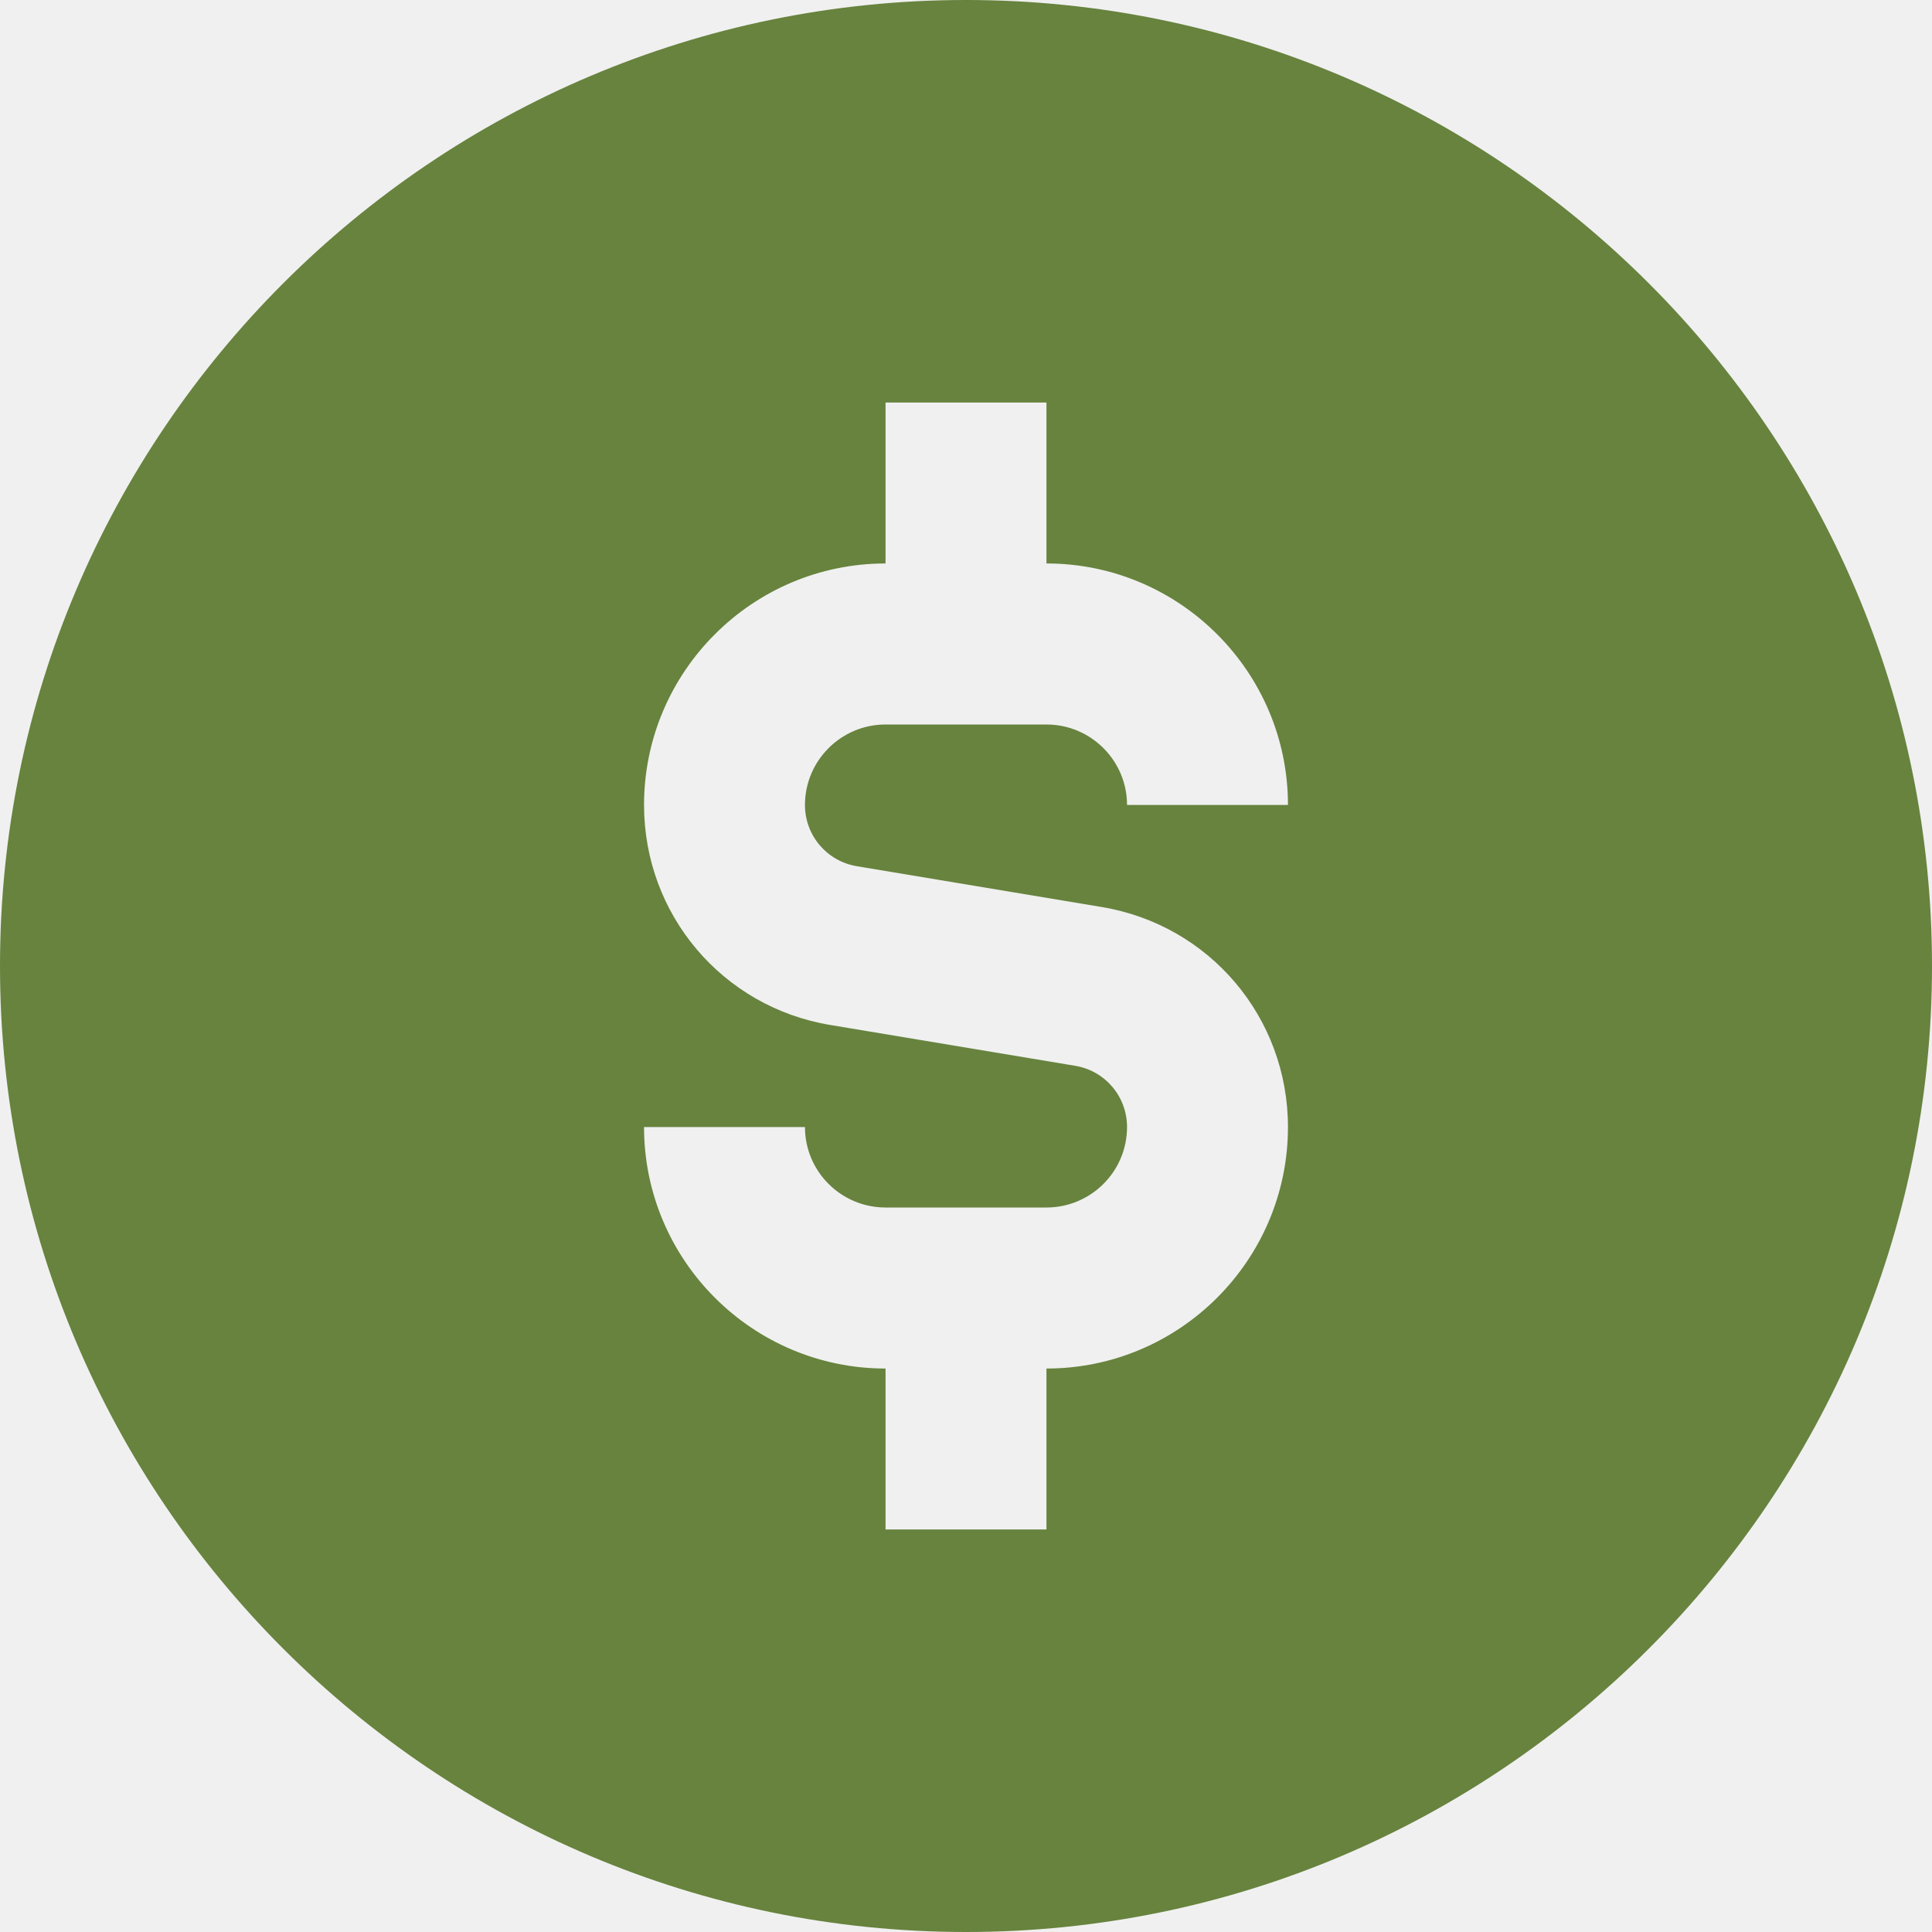
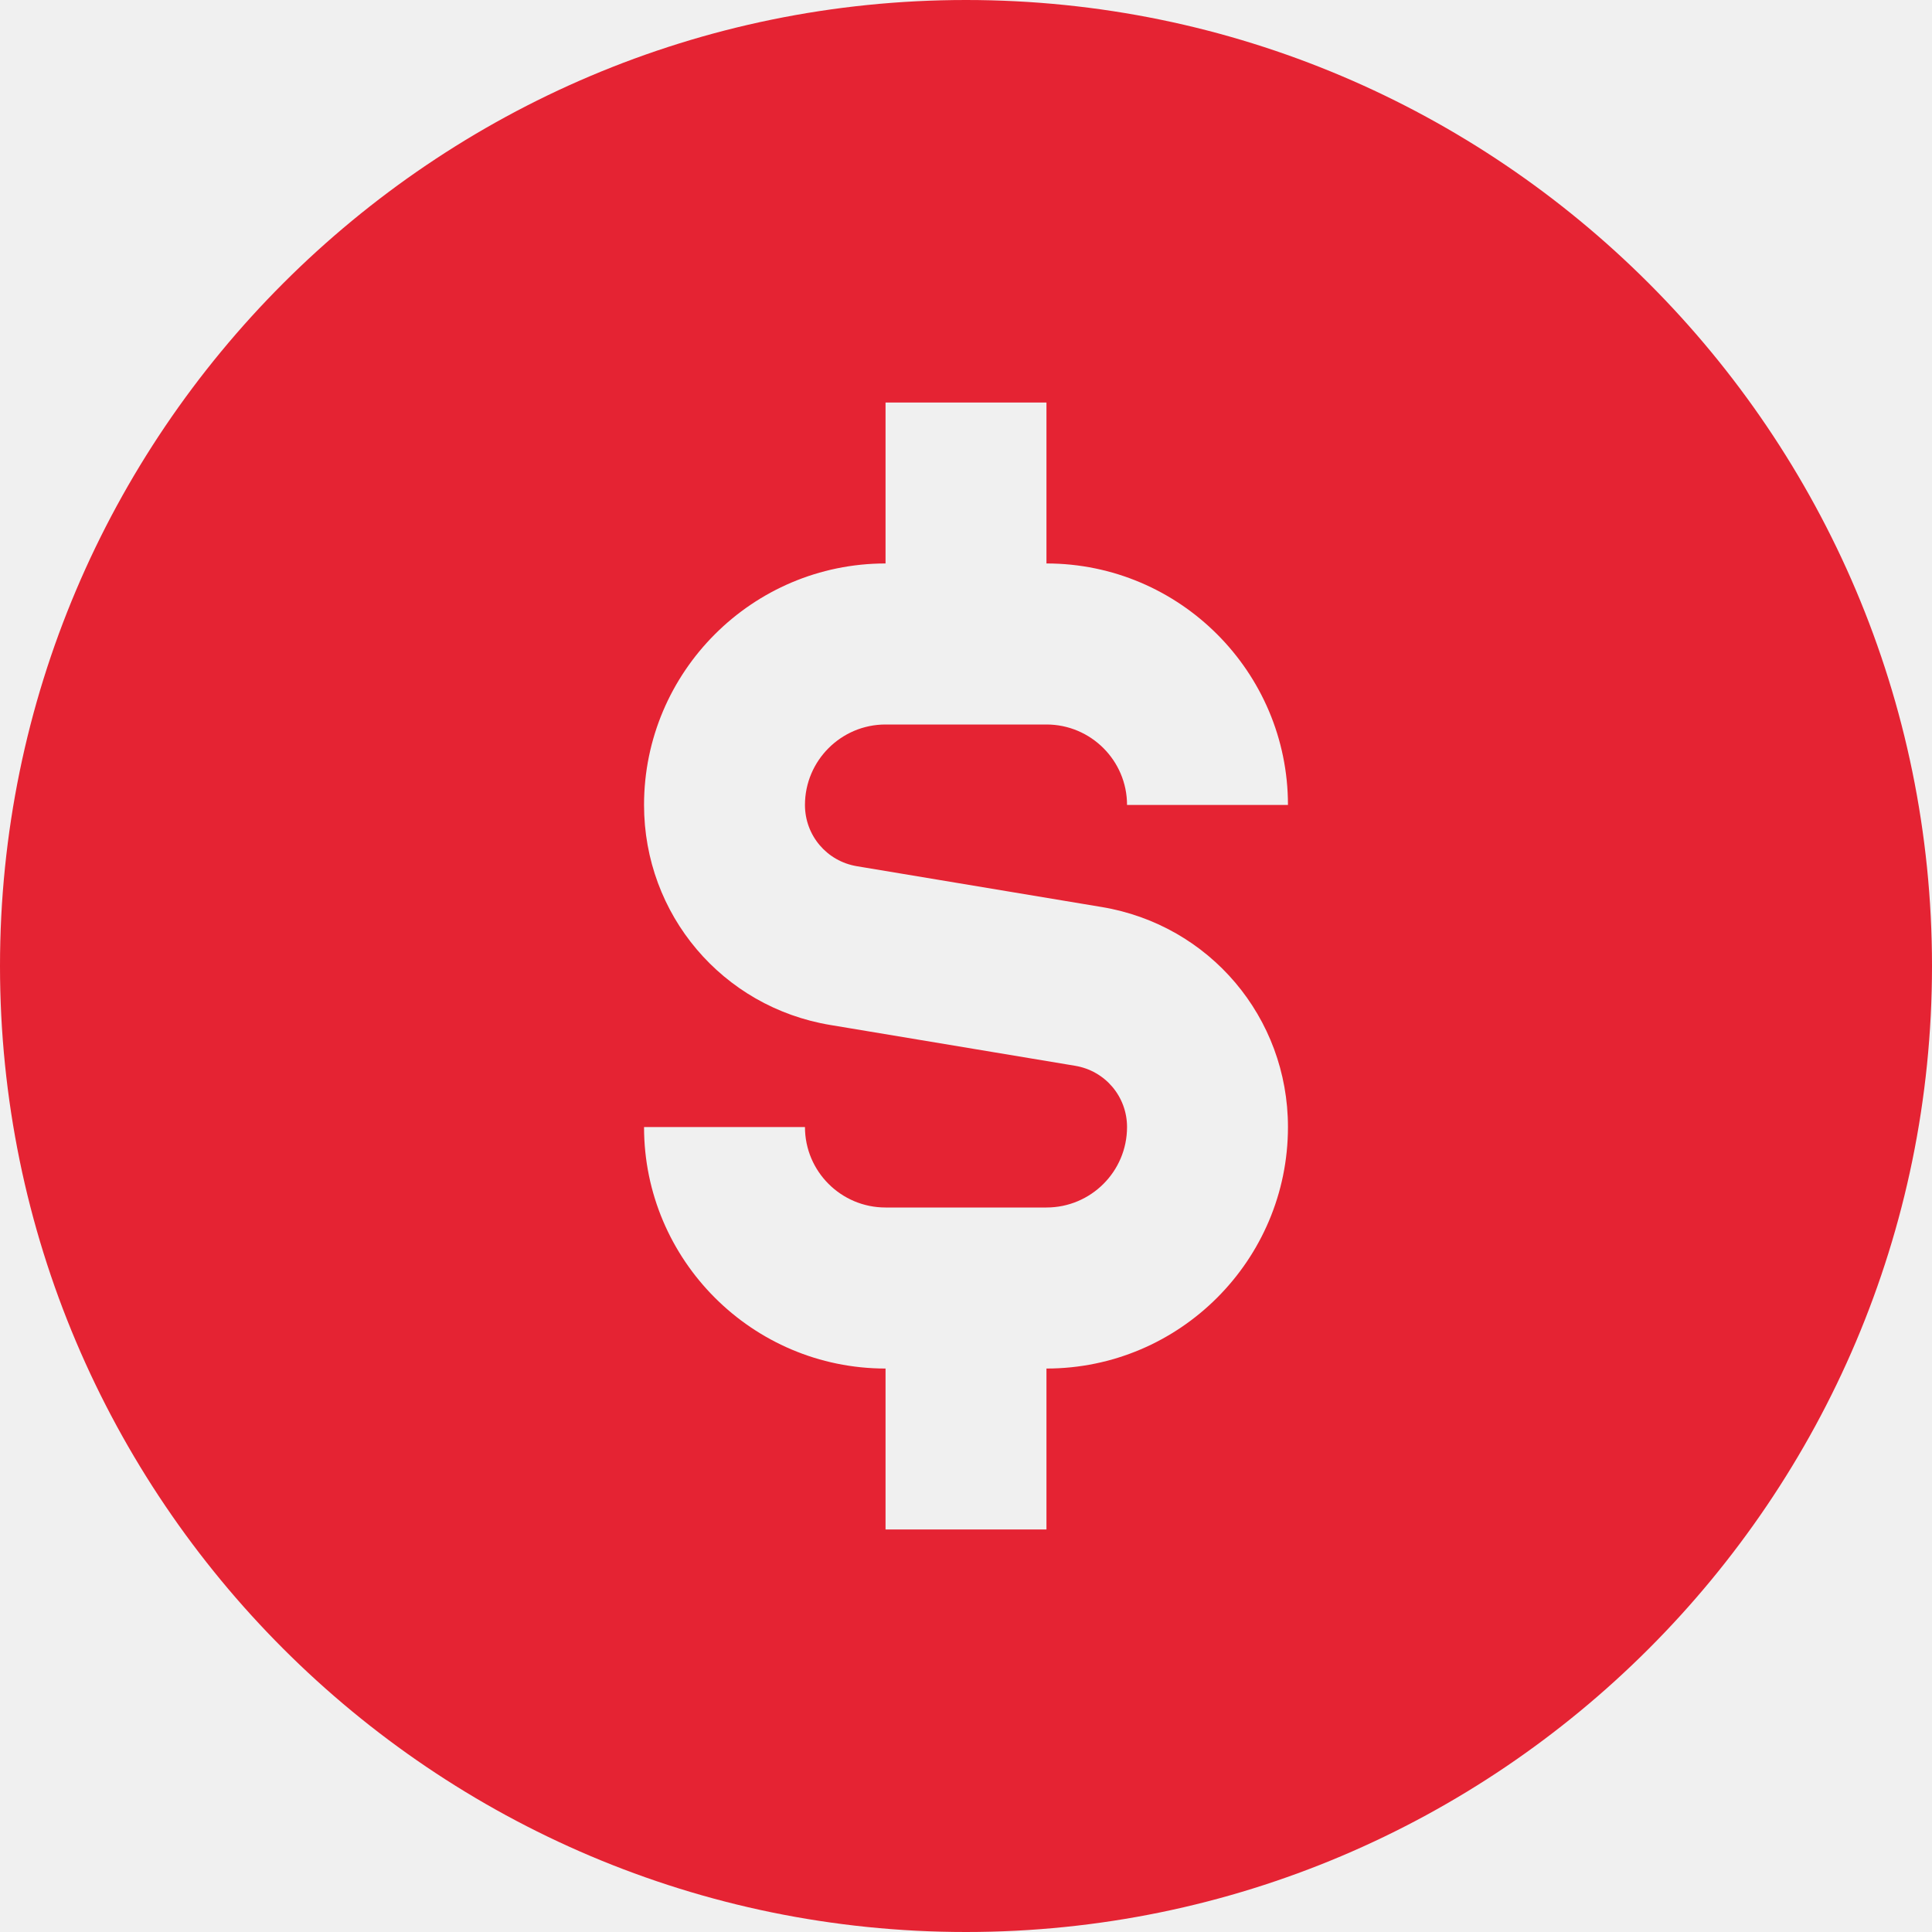
<svg xmlns="http://www.w3.org/2000/svg" width="17" height="17" viewBox="0 0 17 17" fill="none">
  <g clip-path="url(#clip0_3592_24841)">
-     <path d="M8.5 0C3.813 0 0 3.813 0 8.5C0 13.187 3.813 17 8.5 17C13.187 17 17 13.187 17 8.5C17 3.813 13.187 0 8.5 0ZM7.54 7.622L9.694 7.981C10.644 8.139 11.333 8.953 11.333 9.917C11.333 11.088 10.38 12.042 9.208 12.042V13.458H7.792V12.042C6.62 12.042 5.667 11.088 5.667 9.917H7.083C7.083 10.308 7.401 10.625 7.792 10.625H9.208C9.599 10.625 9.917 10.308 9.917 9.917C9.917 9.649 9.725 9.422 9.46 9.378L7.306 9.019C6.356 8.861 5.667 8.047 5.667 7.083C5.667 5.912 6.62 4.958 7.792 4.958V3.542H9.208V4.958C10.38 4.958 11.333 5.912 11.333 7.083H9.917C9.917 6.693 9.599 6.375 9.208 6.375H7.792C7.401 6.375 7.083 6.693 7.083 7.083C7.083 7.351 7.275 7.578 7.54 7.622Z" fill="#67833E" />
+     <path d="M8.5 0C3.813 0 0 3.813 0 8.5C0 13.187 3.813 17 8.5 17C13.187 17 17 13.187 17 8.5C17 3.813 13.187 0 8.5 0ZM7.54 7.622L9.694 7.981C10.644 8.139 11.333 8.953 11.333 9.917C11.333 11.088 10.38 12.042 9.208 12.042V13.458H7.792V12.042C6.62 12.042 5.667 11.088 5.667 9.917H7.083C7.083 10.308 7.401 10.625 7.792 10.625H9.208C9.599 10.625 9.917 10.308 9.917 9.917C9.917 9.649 9.725 9.422 9.46 9.378L7.306 9.019C6.356 8.861 5.667 8.047 5.667 7.083C5.667 5.912 6.62 4.958 7.792 4.958V3.542H9.208V4.958C10.38 4.958 11.333 5.912 11.333 7.083H9.917C9.917 6.693 9.599 6.375 9.208 6.375H7.792C7.401 6.375 7.083 6.693 7.083 7.083C7.083 7.351 7.275 7.578 7.54 7.622Z" fill="#E52333" />
  </g>
  <defs>
    <clipPath id="clip0_3592_24841">
      <rect width="17" height="17" fill="white" />
    </clipPath>
  </defs>
</svg>
